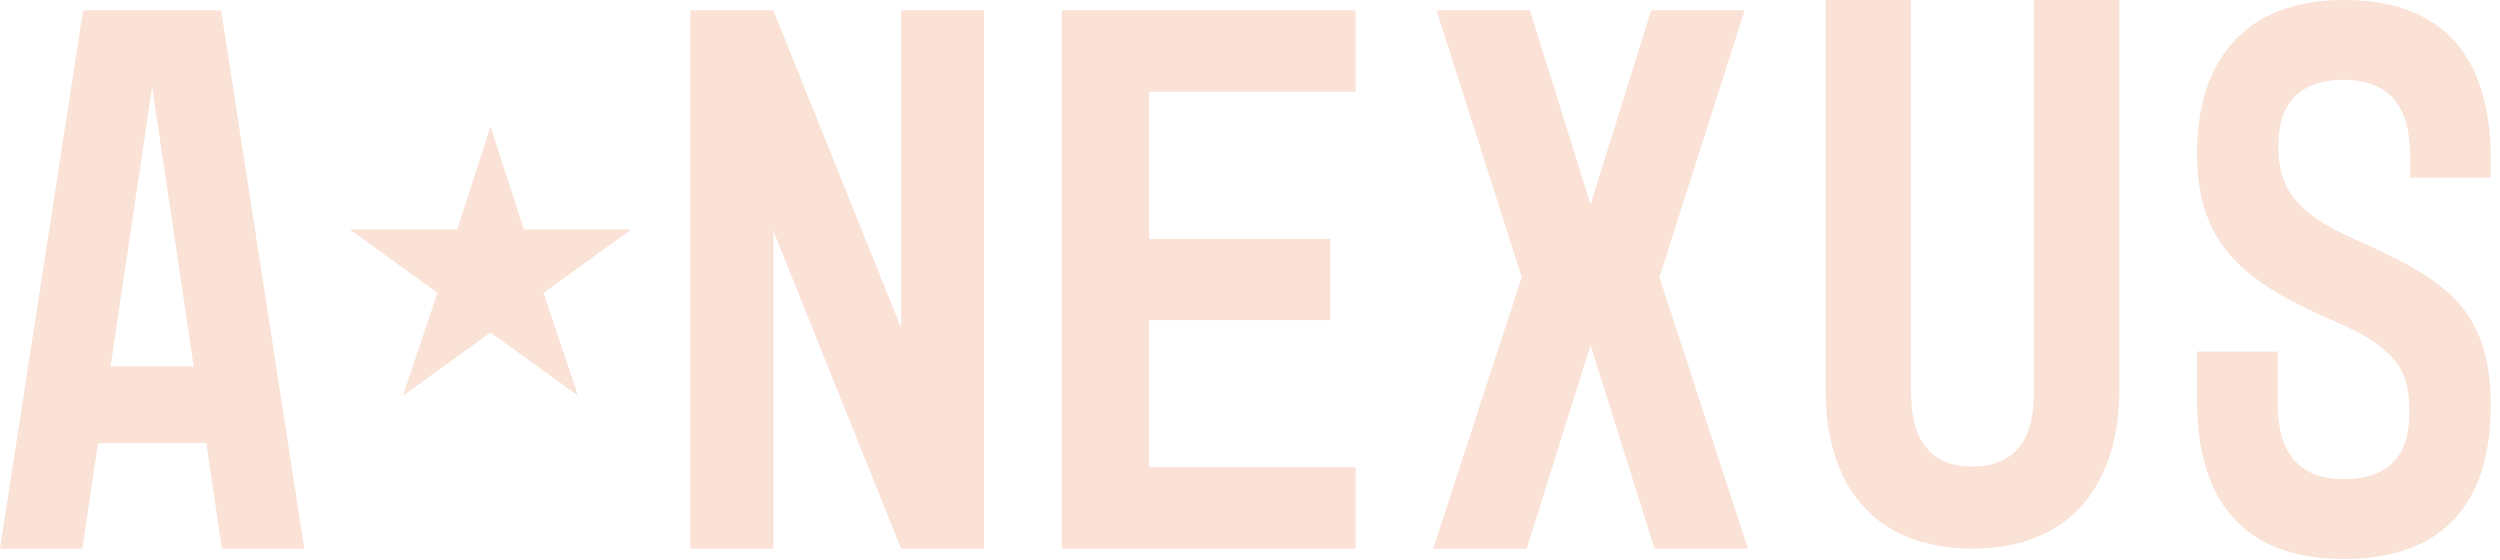
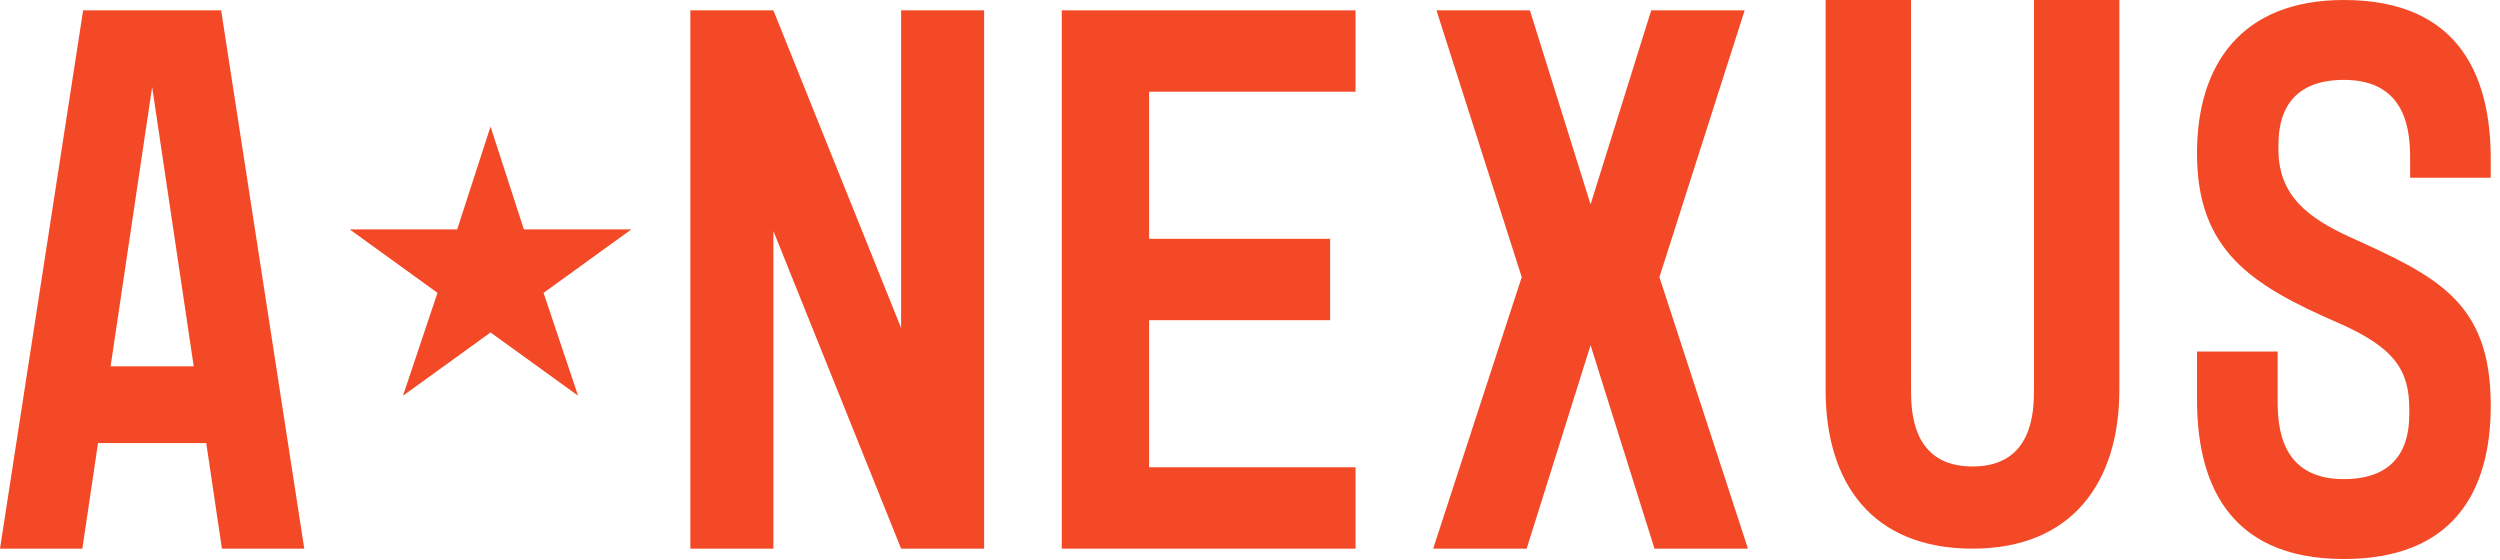
<svg xmlns="http://www.w3.org/2000/svg" width="161" height="36" viewBox="0 0 161 36" fill="none">
-   <path d="M0 35.331L5.353 0.667H14.242L19.595 35.333H14.292L13.282 28.532H6.313L5.303 35.333H0V35.331ZM12.475 23.591L9.798 5.603L7.122 23.591H12.475Z" fill="#FAE2D7" />
-   <path d="M31.59 21.411L25.952 25.483L28.174 18.86L22.522 14.774H29.442L31.59 8.152L33.738 14.774H40.658L35.005 18.86L37.228 25.483L31.59 21.411Z" fill="#FAE2D7" />
-   <path d="M49.806 0.667L58.032 21.123V0.667H63.378V35.333H58.032L49.806 14.877V35.333H44.459V0.667H49.806Z" fill="#FAE2D7" />
-   <path d="M68.378 0.667H87.297V5.907H74.002V15.38H85.661V20.62H74.002V30.093H87.297V35.333H68.378V0.667Z" fill="#FAE2D7" />
-   <path d="M92.297 35.331L97.999 17.847L92.509 0.667H98.526L102.433 13.162L106.338 0.667H112.356L106.866 17.849L112.568 35.333H106.55L102.433 22.232L98.317 35.333H92.299L92.297 35.331Z" fill="#FAE2D7" />
-   <path d="M117.571 25.099V0H123.071V25.101C123.071 26.562 123.173 30.041 127.029 30.041C130.885 30.041 130.987 26.564 130.987 25.101V0H136.486V25.101C136.486 31.049 133.454 35.333 127.027 35.333C120.6 35.333 117.568 31.151 117.568 25.101L117.571 25.099Z" fill="#FAE2D7" />
-   <path d="M150.945 0C158.656 0 160.403 5.294 160.403 10.236V11.446H155.212V10.236C155.212 8.572 155.057 5.144 150.947 5.144C146.836 5.144 146.732 8.27 146.732 9.43V9.632C146.732 12.556 148.584 14.018 151.359 15.278C156.911 17.798 160.405 19.412 160.405 26.118C160.405 31.714 157.938 36 150.947 36C143.236 36 141.488 30.706 141.488 25.764V22.638H146.68V25.764C146.68 27.428 146.834 30.856 150.945 30.856C155.055 30.856 155.159 27.73 155.159 26.57V26.368C155.159 23.848 154.234 22.384 150.533 20.772C144.981 18.352 141.486 16.134 141.486 9.882C141.486 4.134 144.365 0 150.945 0Z" fill="#FAE2D7" />
+   <path d="M0 35.331L5.353 0.667H14.242L19.595 35.333H14.292L13.282 28.532H6.313L5.303 35.333H0V35.331ZM12.475 23.591L9.798 5.603L7.122 23.591H12.475Z" fill="#F34927" />
+   <path d="M31.59 21.411L25.952 25.483L28.174 18.86L22.522 14.774H29.442L31.59 8.152L33.738 14.774H40.658L35.005 18.86L37.228 25.483L31.59 21.411Z" fill="#F34927" />
+   <path d="M49.806 0.667L58.032 21.123V0.667H63.378V35.333H58.032L49.806 14.877V35.333H44.459V0.667H49.806Z" fill="#F34927" />
+   <path d="M68.378 0.667H87.297V5.907H74.002V15.38H85.661V20.62H74.002V30.093H87.297V35.333H68.378V0.667Z" fill="#F34927" />
+   <path d="M92.297 35.331L97.999 17.847L92.509 0.667H98.526L102.433 13.162L106.338 0.667H112.356L106.866 17.849L112.568 35.333H106.55L102.433 22.232L98.317 35.333H92.299L92.297 35.331Z" fill="#F34927" />
+   <path d="M117.571 25.099V0H123.071V25.101C123.071 26.562 123.173 30.041 127.029 30.041C130.885 30.041 130.987 26.564 130.987 25.101V0H136.486V25.101C136.486 31.049 133.454 35.333 127.027 35.333C120.6 35.333 117.568 31.151 117.568 25.101L117.571 25.099Z" fill="#F34927" />
+   <path d="M150.945 0C158.656 0 160.403 5.294 160.403 10.236V11.446H155.212V10.236C155.212 8.572 155.057 5.144 150.947 5.144C146.836 5.144 146.732 8.27 146.732 9.43V9.632C146.732 12.556 148.584 14.018 151.359 15.278C156.911 17.798 160.405 19.412 160.405 26.118C160.405 31.714 157.938 36 150.947 36C143.236 36 141.488 30.706 141.488 25.764V22.638H146.68V25.764C146.68 27.428 146.834 30.856 150.945 30.856C155.055 30.856 155.159 27.73 155.159 26.57V26.368C155.159 23.848 154.234 22.384 150.533 20.772C144.981 18.352 141.486 16.134 141.486 9.882C141.486 4.134 144.365 0 150.945 0Z" fill="#F34927" />
</svg>
